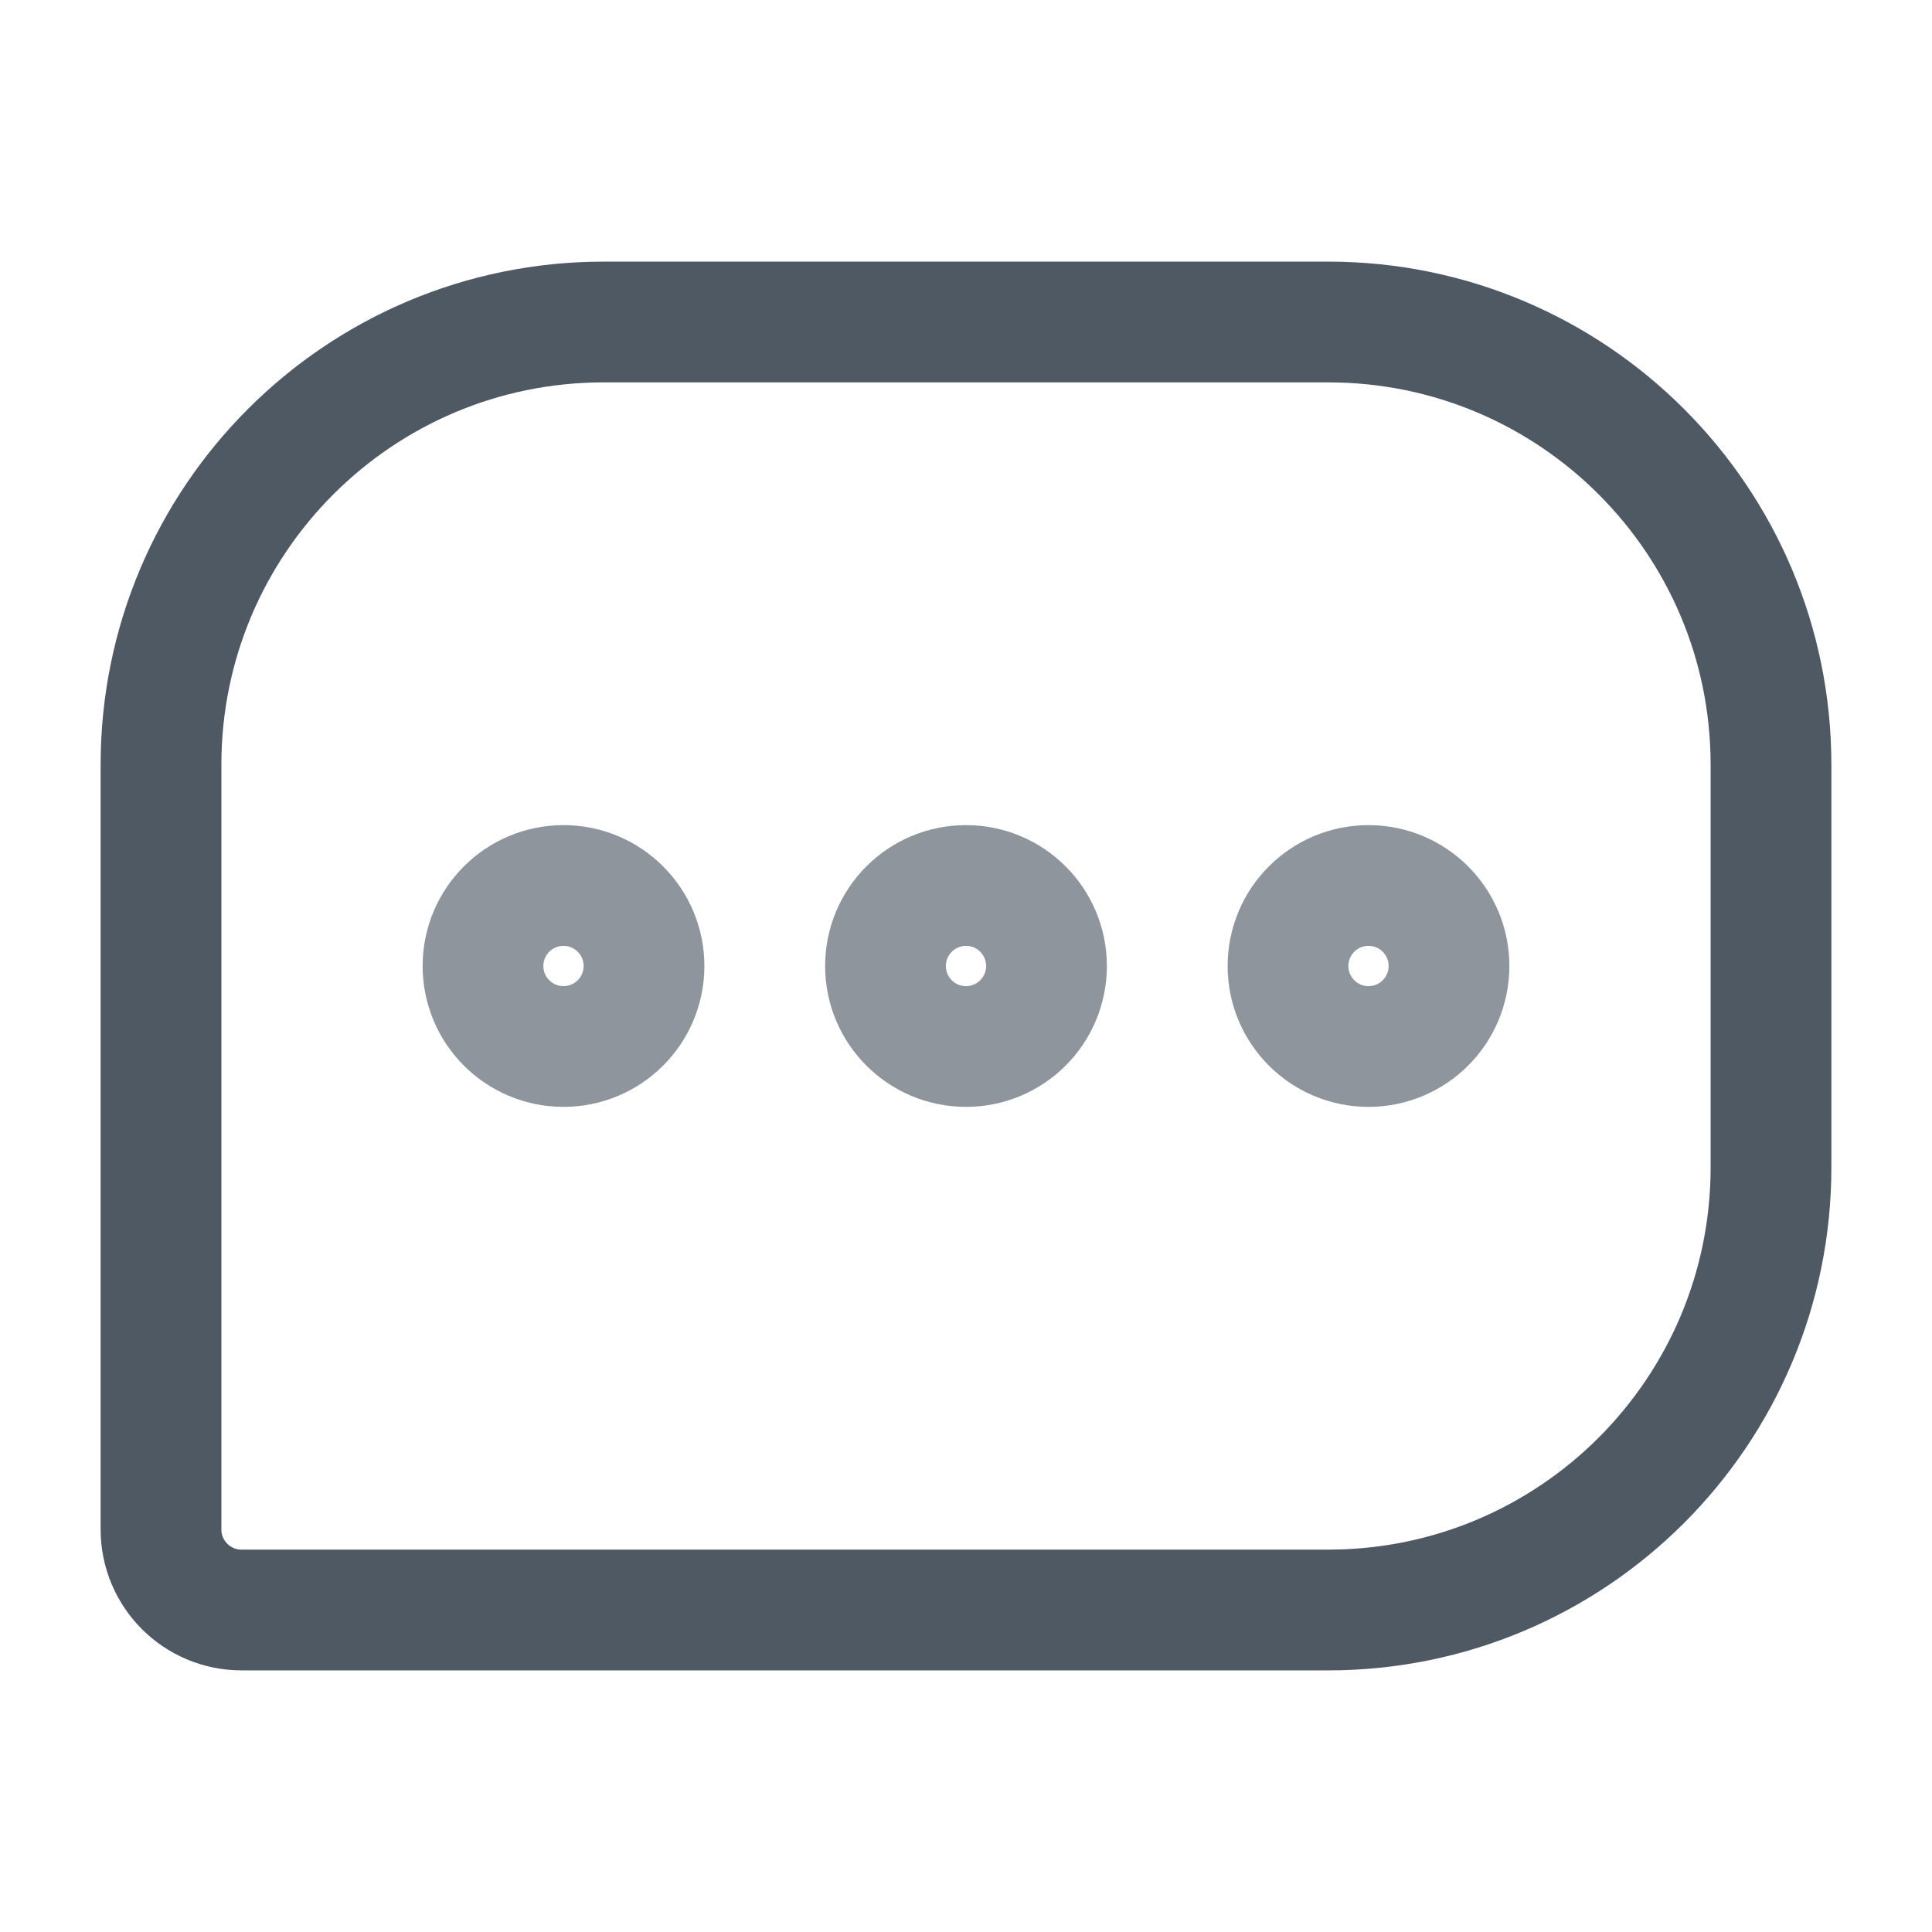
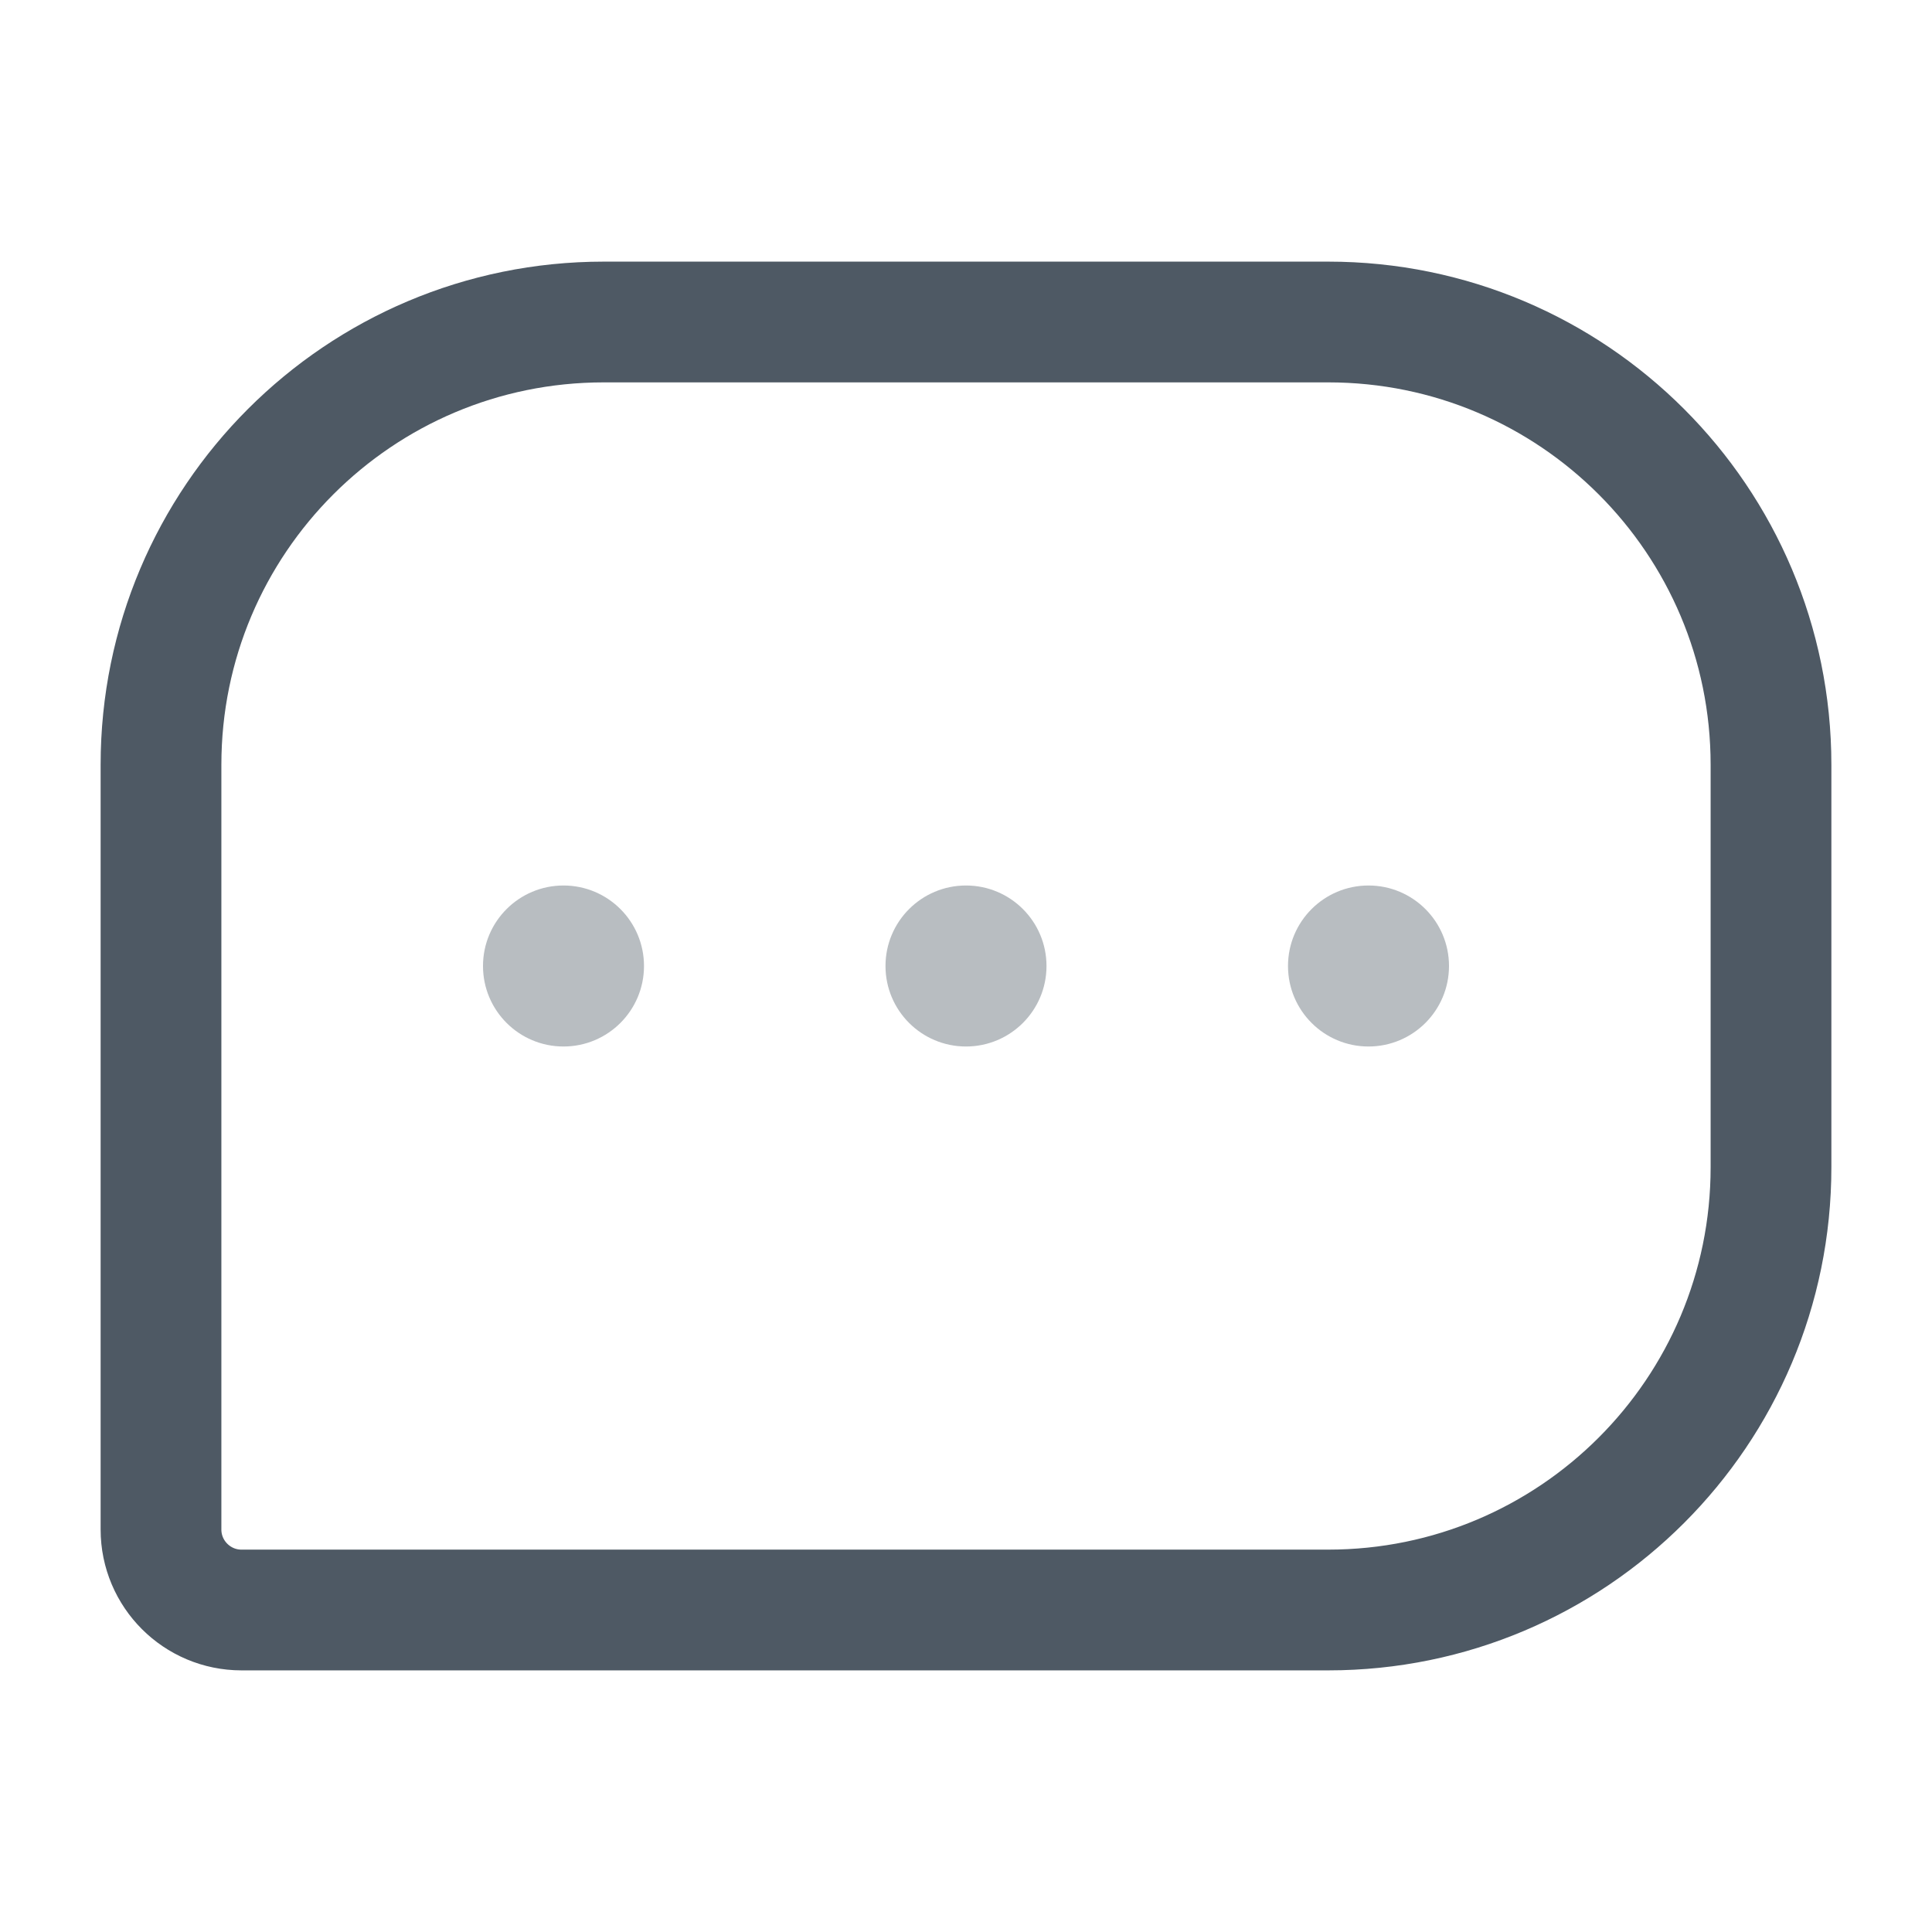
<svg xmlns="http://www.w3.org/2000/svg" width="24" height="24" viewBox="0 0 24 24" fill="none">
  <path d="M2 9.5C2 6.462 4.462 4 7.5 4H16.5C19.538 4 22 6.462 22 9.5V14.5C22 17.538 19.538 20 16.5 20H3C2.448 20 2 19.552 2 19V9.5Z" stroke="#4E5964" stroke-width="1.5" />
-   <circle opacity="0.64" cx="7" cy="12" r="1" stroke="#4E5964" stroke-width="1.5" />
-   <circle opacity="0.64" cx="12" cy="12" r="1" stroke="#4E5964" stroke-width="1.5" />
-   <circle opacity="0.64" cx="17" cy="12" r="1" stroke="#4E5964" stroke-width="1.5" />
+   <circle opacity="0.4" cx="7" cy="12" r="1" fill="#4E5964" />
+   <circle opacity="0.4" cx="12" cy="12" r="1" fill="#4E5964" />
+   <circle opacity="0.4" cx="17" cy="12" r="1" fill="#4E5964" />
</svg>
